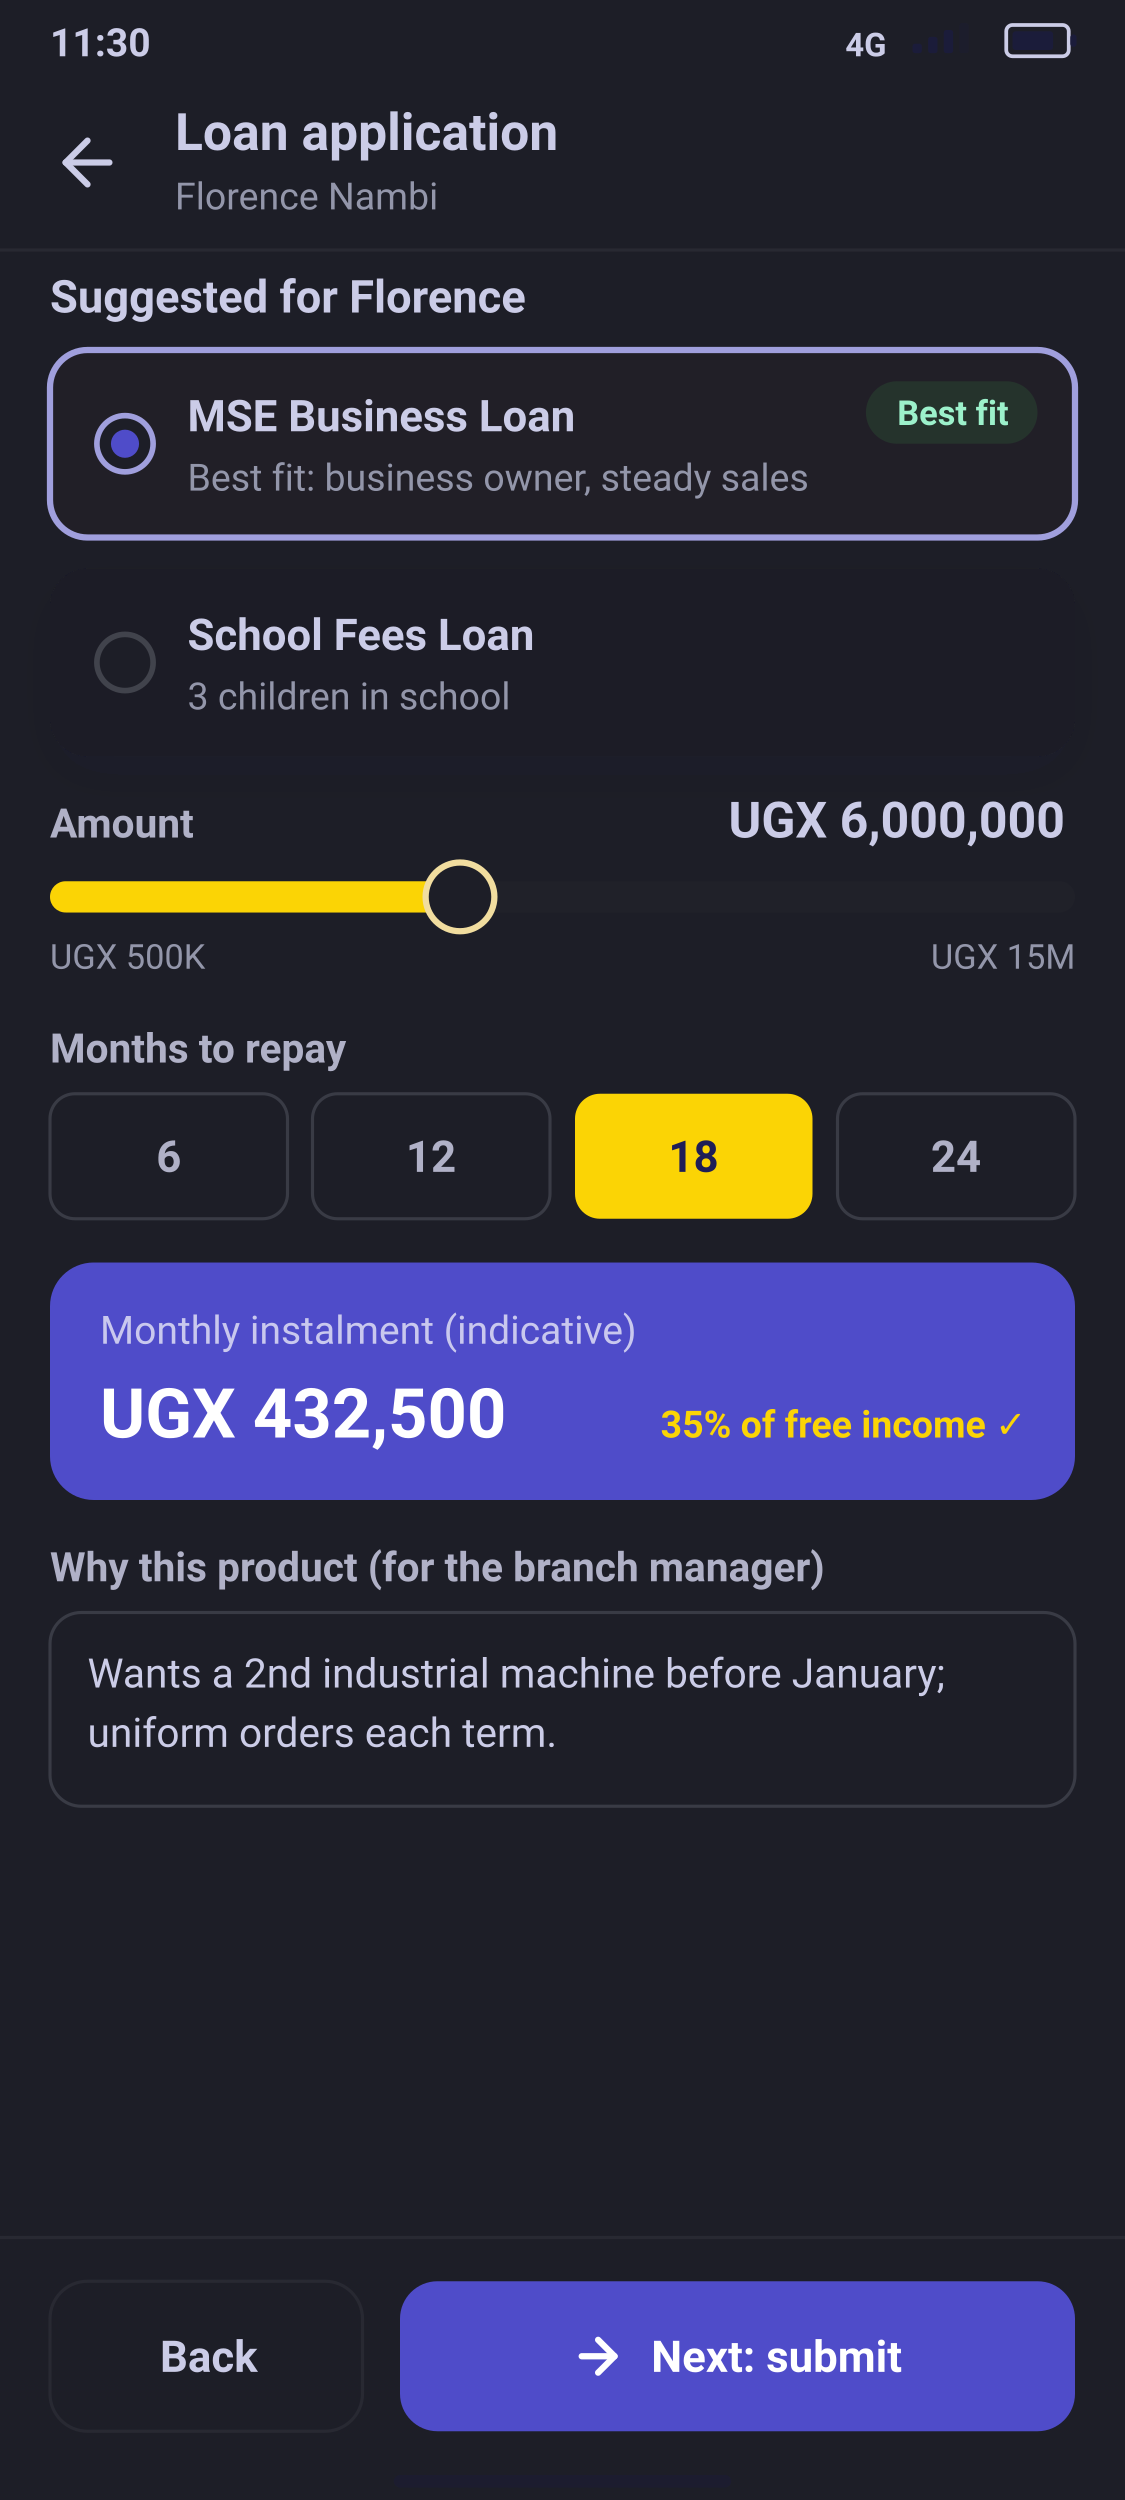
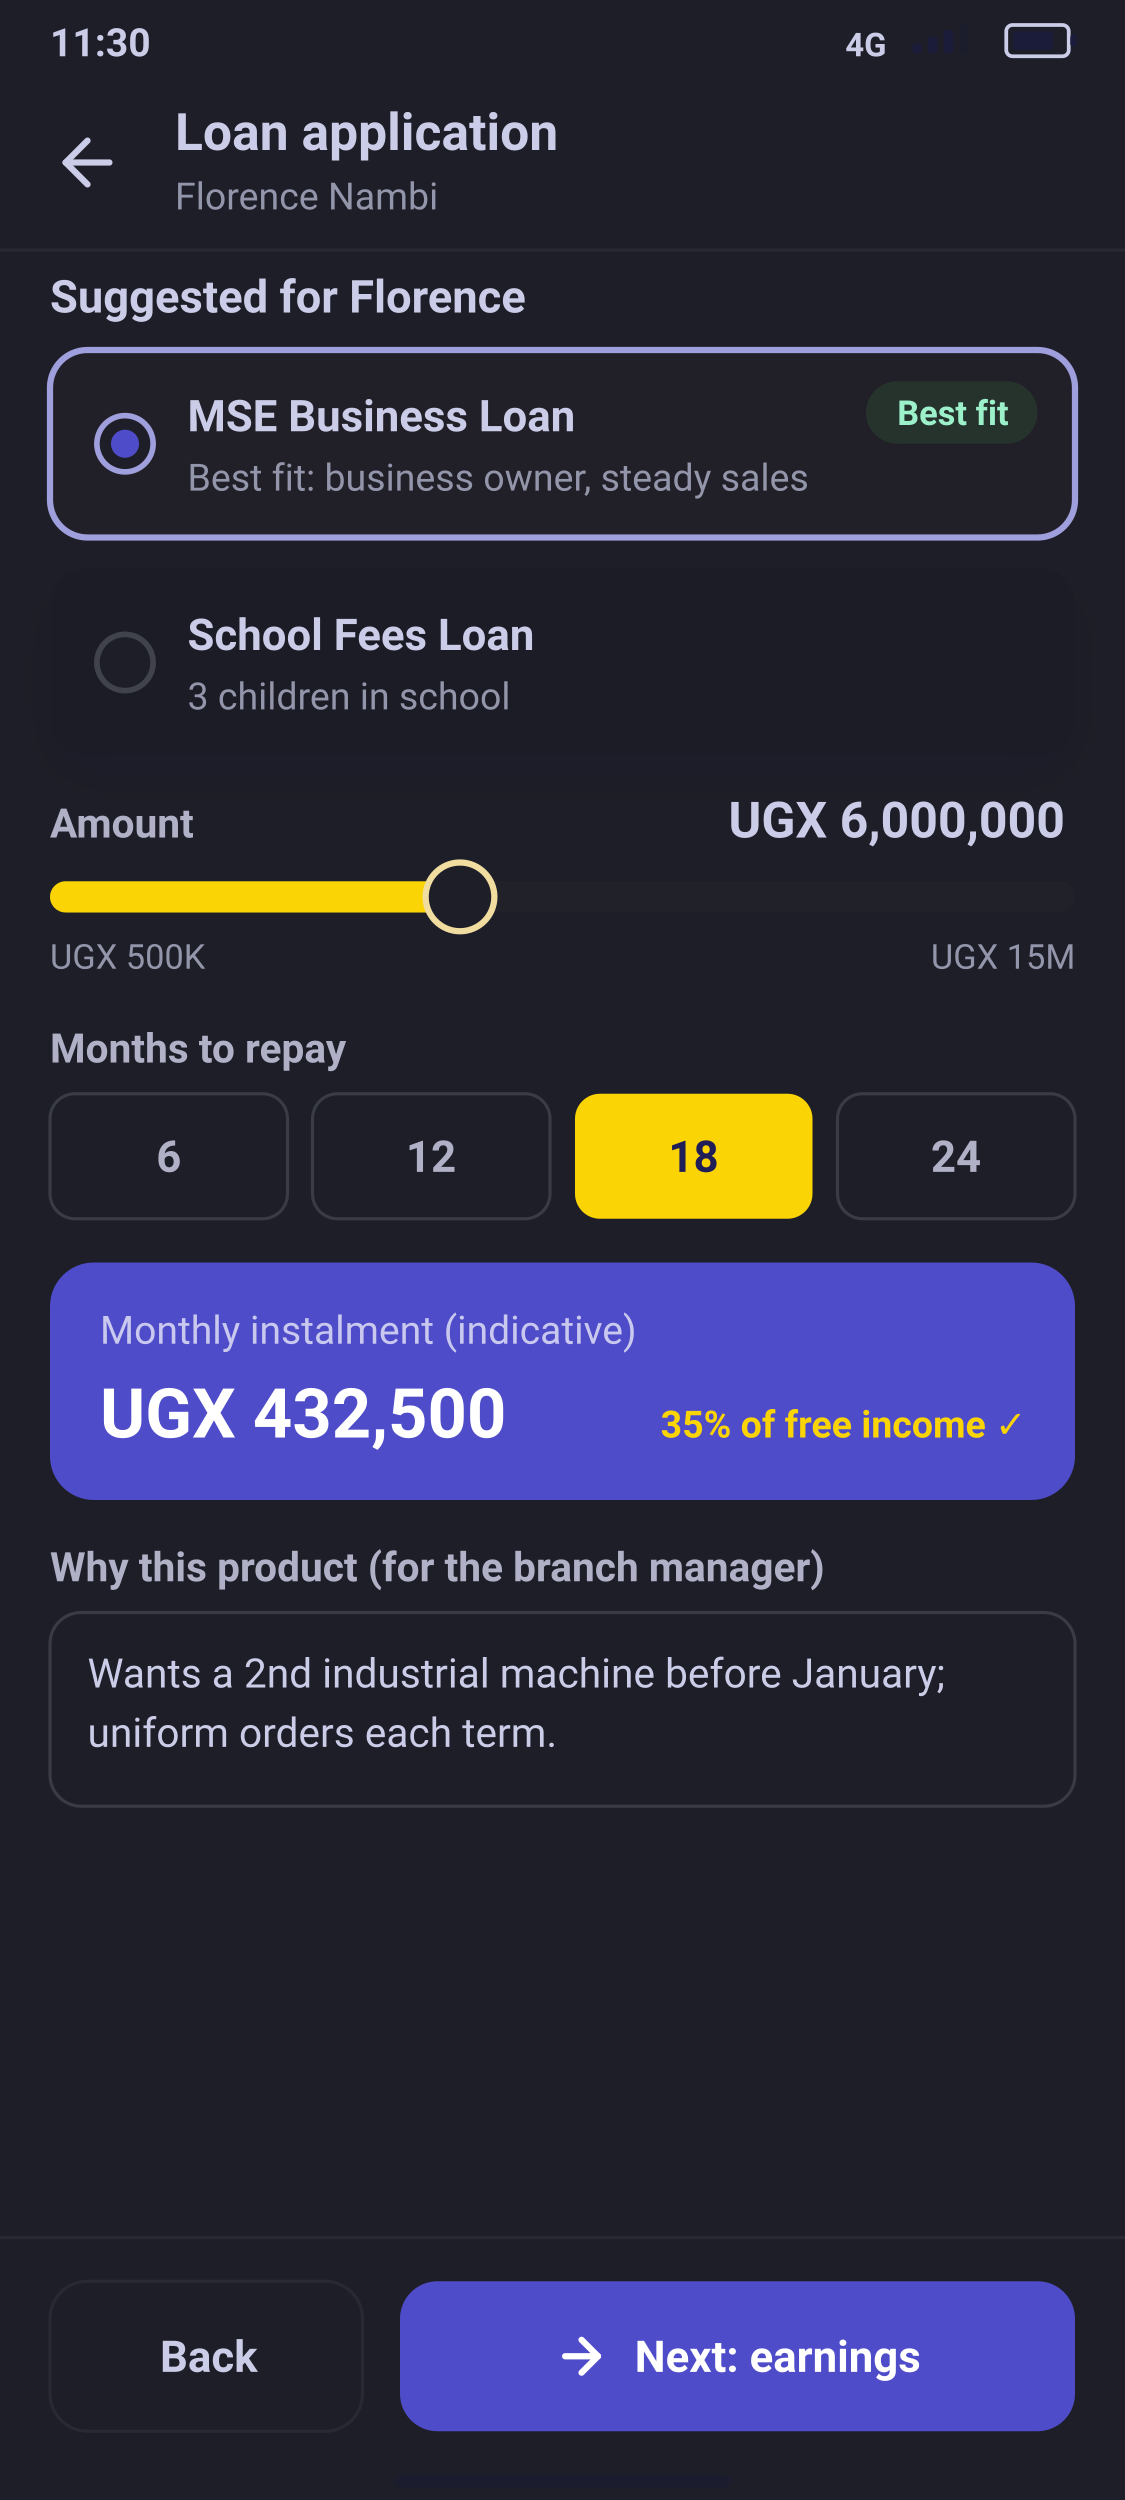
<svg xmlns="http://www.w3.org/2000/svg" width="360" height="800" viewBox="0 0 360 800">
  <defs>
    <filter id="soft" x="-20%" y="-20%" width="140%" height="170%">
      <feDropShadow dx="0" dy="6" stdDeviation="9" flood-color="#1B1C3A" flood-opacity="0.07" />
    </filter>
  </defs>
  <rect id="screen-background" x="0.0" y="0.0" width="360.0" height="800.0" fill="#1D1E27" />
  <g id="status-bar">
    <text id="11-30" x="16.0" y="18.0" font-family="Segoe UI, Roboto, Helvetica Neue, Arial, sans-serif" font-size="12.5" font-weight="600" fill="#CBCCE7">11:30</text>
    <rect id="battery" x="322.0" y="8.0" width="20.0" height="10.0" rx="2" fill="none" stroke="#CBCCE7" stroke-width="1.2" />
    <rect x="324.0" y="10.0" width="13.0" height="6.0" rx="1" fill="#1B1C3A" />
    <rect x="342.5" y="11.0" width="2.0" height="4.0" rx="1" fill="#1B1C3A" />
    <rect id="signal-bar" x="292.0" y="14.0" width="3.0" height="3.0" rx="0.8" fill="#1B1C3A" fill-opacity="1" />
    <rect id="signal-bar-2" x="297.0" y="11.8" width="3.0" height="5.2" rx="0.8" fill="#1B1C3A" fill-opacity="1" />
    <rect id="signal-bar-3" x="302.0" y="9.6" width="3.0" height="7.4" rx="0.8" fill="#1B1C3A" fill-opacity="1" />
    <rect id="signal-bar-4" x="307.0" y="7.4" width="3.0" height="9.6" rx="0.8" fill="#1B1C3A" fill-opacity="0.3" />
    <text id="network" x="270.5" y="18.0" font-family="Segoe UI, Roboto, Helvetica Neue, Arial, sans-serif" font-size="10.5" font-weight="700" fill="#CBCCE7">4G</text>
  </g>
  <g id="app-bar">
    <rect id="app-bar-bg" x="0.0" y="24.0" width="360.0" height="56.0" fill="#1D1E27" />
    <line x1="0.0" y1="80.0" x2="360.0" y2="80.0" stroke="#282932" stroke-width="1" />
    <g id="icon-arrowleft" transform="translate(16.0 40.0) scale(1)">
      <path d="M19 12H5" fill="none" stroke="#CBCCE7" stroke-width="2.00" stroke-linecap="round" stroke-linejoin="round" />
      <path d="M12 19l-7-7 7-7" fill="none" stroke="#CBCCE7" stroke-width="2.00" stroke-linecap="round" stroke-linejoin="round" />
    </g>
    <text id="Loan-application" x="56.0" y="48.0" font-family="Segoe UI, Roboto, Helvetica Neue, Arial, sans-serif" font-size="16.5" font-weight="600" fill="#CBCCE7">Loan application</text>
    <text id="Florence-Nambi" x="56.0" y="67.0" font-family="Segoe UI, Roboto, Helvetica Neue, Arial, sans-serif" font-size="12" font-weight="400" fill="#9396AA">Florence Nambi</text>
  </g>
  <text id="Suggested-for-Florence" x="16.0" y="100.0" font-family="Segoe UI, Roboto, Helvetica Neue, Arial, sans-serif" font-size="14.5" font-weight="700" fill="#CBCCE7">Suggested for Florence</text>
  <g id="product-MSE-Business-Loan">
    <rect x="16.0" y="112.0" width="328.0" height="60.0" rx="12" fill="#211F27" stroke="#A09FDD" stroke-width="2" />
    <g id="radio">
      <circle cx="40.0" cy="142.0" r="9.0" fill="#1D1E27" stroke="#A09FDD" stroke-width="1.8" />
      <circle cx="40.0" cy="142.0" r="4.5" fill="#4F4CC9" />
    </g>
    <text id="MSE-Business-Loan" x="60.0" y="138.0" font-family="Segoe UI, Roboto, Helvetica Neue, Arial, sans-serif" font-size="14" font-weight="700" fill="#CBCCE7">MSE Business Loan</text>
    <text id="Best-fit-business-owner-st" x="60.0" y="157.0" font-family="Segoe UI, Roboto, Helvetica Neue, Arial, sans-serif" font-size="12" font-weight="400" fill="#9396AA">Best fit: business owner, steady sales</text>
    <g id="chip-Best-fit">
      <rect x="277.1" y="122.0" width="54.9" height="20.0" rx="10.0" fill="#25332C" />
      <text id="Best-fit" x="287.1" y="136.0" font-family="Segoe UI, Roboto, Helvetica Neue, Arial, sans-serif" font-size="11" font-weight="600" fill="#9CF1CB">Best fit</text>
    </g>
  </g>
  <g id="product-School-Fees-Loan">
    <rect x="16.0" y="182.0" width="328.0" height="60.0" rx="12" fill="#1D1E27" filter="url(#soft)" />
    <g id="radio-2">
      <circle cx="40.0" cy="212.0" r="9.0" fill="#1D1E27" stroke="#41434C" stroke-width="1.8" />
    </g>
    <text id="School-Fees-Loan" x="60.0" y="208.0" font-family="Segoe UI, Roboto, Helvetica Neue, Arial, sans-serif" font-size="14" font-weight="700" fill="#CBCCE7">School Fees Loan</text>
    <text id="3-children-in-school" x="60.0" y="227.0" font-family="Segoe UI, Roboto, Helvetica Neue, Arial, sans-serif" font-size="12" font-weight="400" fill="#9396AA">3 children in school</text>
  </g>
  <g id="calculator">
    <text id="Amount" x="16.0" y="268.0" font-family="Segoe UI, Roboto, Helvetica Neue, Arial, sans-serif" font-size="13" font-weight="600" fill="#B0B1C7">Amount</text>
    <text id="UGX-6-000-000" x="233.1" y="268.0" font-family="Segoe UI, Roboto, Helvetica Neue, Arial, sans-serif" font-size="16" font-weight="700" fill="#CBCCE7">UGX 6,000,000</text>
    <rect x="16.0" y="282.0" width="328.0" height="10.0" rx="5" fill="#202129" />
    <rect x="16.0" y="282.0" width="131.2" height="10.0" rx="5" fill="#FBD405" />
    <circle cx="147.2" cy="287.0" r="11.0" fill="#1D1E27" stroke="#F1DD9F" stroke-width="2" />
    <text id="UGX-500K" x="16.0" y="310.0" font-family="Segoe UI, Roboto, Helvetica Neue, Arial, sans-serif" font-size="11" font-weight="400" fill="#9396AA">UGX 500K</text>
    <text id="UGX-15M" x="297.9" y="310.0" font-family="Segoe UI, Roboto, Helvetica Neue, Arial, sans-serif" font-size="11" font-weight="400" fill="#9396AA">UGX 15M</text>
    <text id="Months-to-repay" x="16.0" y="340.0" font-family="Segoe UI, Roboto, Helvetica Neue, Arial, sans-serif" font-size="13" font-weight="600" fill="#B0B1C7">Months to repay</text>
    <rect x="16.0" y="350.0" width="76.0" height="40.0" rx="8" fill="#1D1E27" stroke="#393B45" stroke-width="1" />
    <text id="6" x="50.0" y="375.0" font-family="Segoe UI, Roboto, Helvetica Neue, Arial, sans-serif" font-size="14" font-weight="700" fill="#B0B1C7">6</text>
    <rect x="100.0" y="350.0" width="76.0" height="40.0" rx="8" fill="#1D1E27" stroke="#393B45" stroke-width="1" />
    <text id="12" x="129.9" y="375.0" font-family="Segoe UI, Roboto, Helvetica Neue, Arial, sans-serif" font-size="14" font-weight="700" fill="#B0B1C7">12</text>
    <rect x="184.0" y="350.0" width="76.0" height="40.0" rx="8" fill="#FBD405" />
    <text id="18" x="213.9" y="375.0" font-family="Segoe UI, Roboto, Helvetica Neue, Arial, sans-serif" font-size="14" font-weight="700" fill="#1F1E57">18</text>
    <rect x="268.0" y="350.0" width="76.0" height="40.0" rx="8" fill="#1D1E27" stroke="#393B45" stroke-width="1" />
    <text id="24" x="297.9" y="375.0" font-family="Segoe UI, Roboto, Helvetica Neue, Arial, sans-serif" font-size="14" font-weight="700" fill="#B0B1C7">24</text>
    <rect x="16.0" y="404.0" width="328.0" height="76.0" rx="14" fill="#4F4CC9" />
    <text id="Monthly-instalment-indicati" x="32.0" y="430.0" font-family="Segoe UI, Roboto, Helvetica Neue, Arial, sans-serif" font-size="12.5" font-weight="400" fill="#C9C8EE">Monthly instalment (indicative)</text>
    <text id="UGX-432-500" x="32.0" y="460.0" font-family="Segoe UI, Roboto, Helvetica Neue, Arial, sans-serif" font-size="22" font-weight="700" fill="#FFFFFF">UGX 432,500</text>
    <text id="35-of-free-income" x="211.4" y="460.0" font-family="Segoe UI, Roboto, Helvetica Neue, Arial, sans-serif" font-size="12" font-weight="600" fill="#FBD405">35% of free income ✓</text>
  </g>
  <text id="Why-this-product-for-the-br" x="16.0" y="506.0" font-family="Segoe UI, Roboto, Helvetica Neue, Arial, sans-serif" font-size="13" font-weight="600" fill="#B0B1C7">Why this product (for the branch manager)</text>
  <rect x="16.0" y="516.0" width="328.0" height="62.0" rx="10" fill="#1D1E27" stroke="#393B45" stroke-width="1" />
  <g id="para-Wants-a-2nd-industri">
    <text id="line" x="28.0" y="540.0" font-family="Segoe UI, Roboto, Helvetica Neue, Arial, sans-serif" font-size="13" font-weight="400" fill="#CBCCE7">Wants a 2nd industrial machine before January;</text>
    <text id="line-2" x="28.0" y="559.0" font-family="Segoe UI, Roboto, Helvetica Neue, Arial, sans-serif" font-size="13" font-weight="400" fill="#CBCCE7">uniform orders each term.</text>
  </g>
  <g id="footer">
    <rect x="0.0" y="716.0" width="360.0" height="84.0" fill="#1D1E27" />
    <line x1="0.0" y1="716.0" x2="360.0" y2="716.0" stroke="#282932" stroke-width="1" />
    <g id="button-Back">
      <rect x="16.0" y="730.0" width="100.0" height="48.0" rx="12" fill="#1D1E27" stroke="#282932" stroke-width="1" />
      <text id="Back" x="51.2" y="759.0" font-family="Segoe UI, Roboto, Helvetica Neue, Arial, sans-serif" font-size="14" font-weight="600" fill="#CBCCE7">Back</text>
    </g>
-     <g id="button-Next-submit">
+     <g id="button-Next-earnings">
      <rect x="128.0" y="730.0" width="216.0" height="48.0" rx="12" fill="#4F4CC9" />
-       <g id="icon-arrowright" transform="translate(182.4 745.0) scale(0.75)">
+       <g id="icon-arrowright" transform="translate(177.1 745.0) scale(0.75)">
        <path d="M5 12h14" fill="none" stroke="#FFFFFF" stroke-width="2.67" stroke-linecap="round" stroke-linejoin="round" />
        <path d="M12 5l7 7-7 7" fill="none" stroke="#FFFFFF" stroke-width="2.67" stroke-linecap="round" stroke-linejoin="round" />
      </g>
-       <text id="Next-submit" x="208.4" y="759.0" font-family="Segoe UI, Roboto, Helvetica Neue, Arial, sans-serif" font-size="14" font-weight="600" fill="#FFFFFF">Next: submit</text>
+       <text id="Next-earnings" x="203.1" y="759.0" font-family="Segoe UI, Roboto, Helvetica Neue, Arial, sans-serif" font-size="14" font-weight="600" fill="#FFFFFF">Next: earnings</text>
    </g>
  </g>
  <rect id="gesture-bar" x="126.0" y="792.0" width="108.0" height="4.0" rx="2" fill="#1B1C3A" fill-opacity="0.45" />
</svg>
